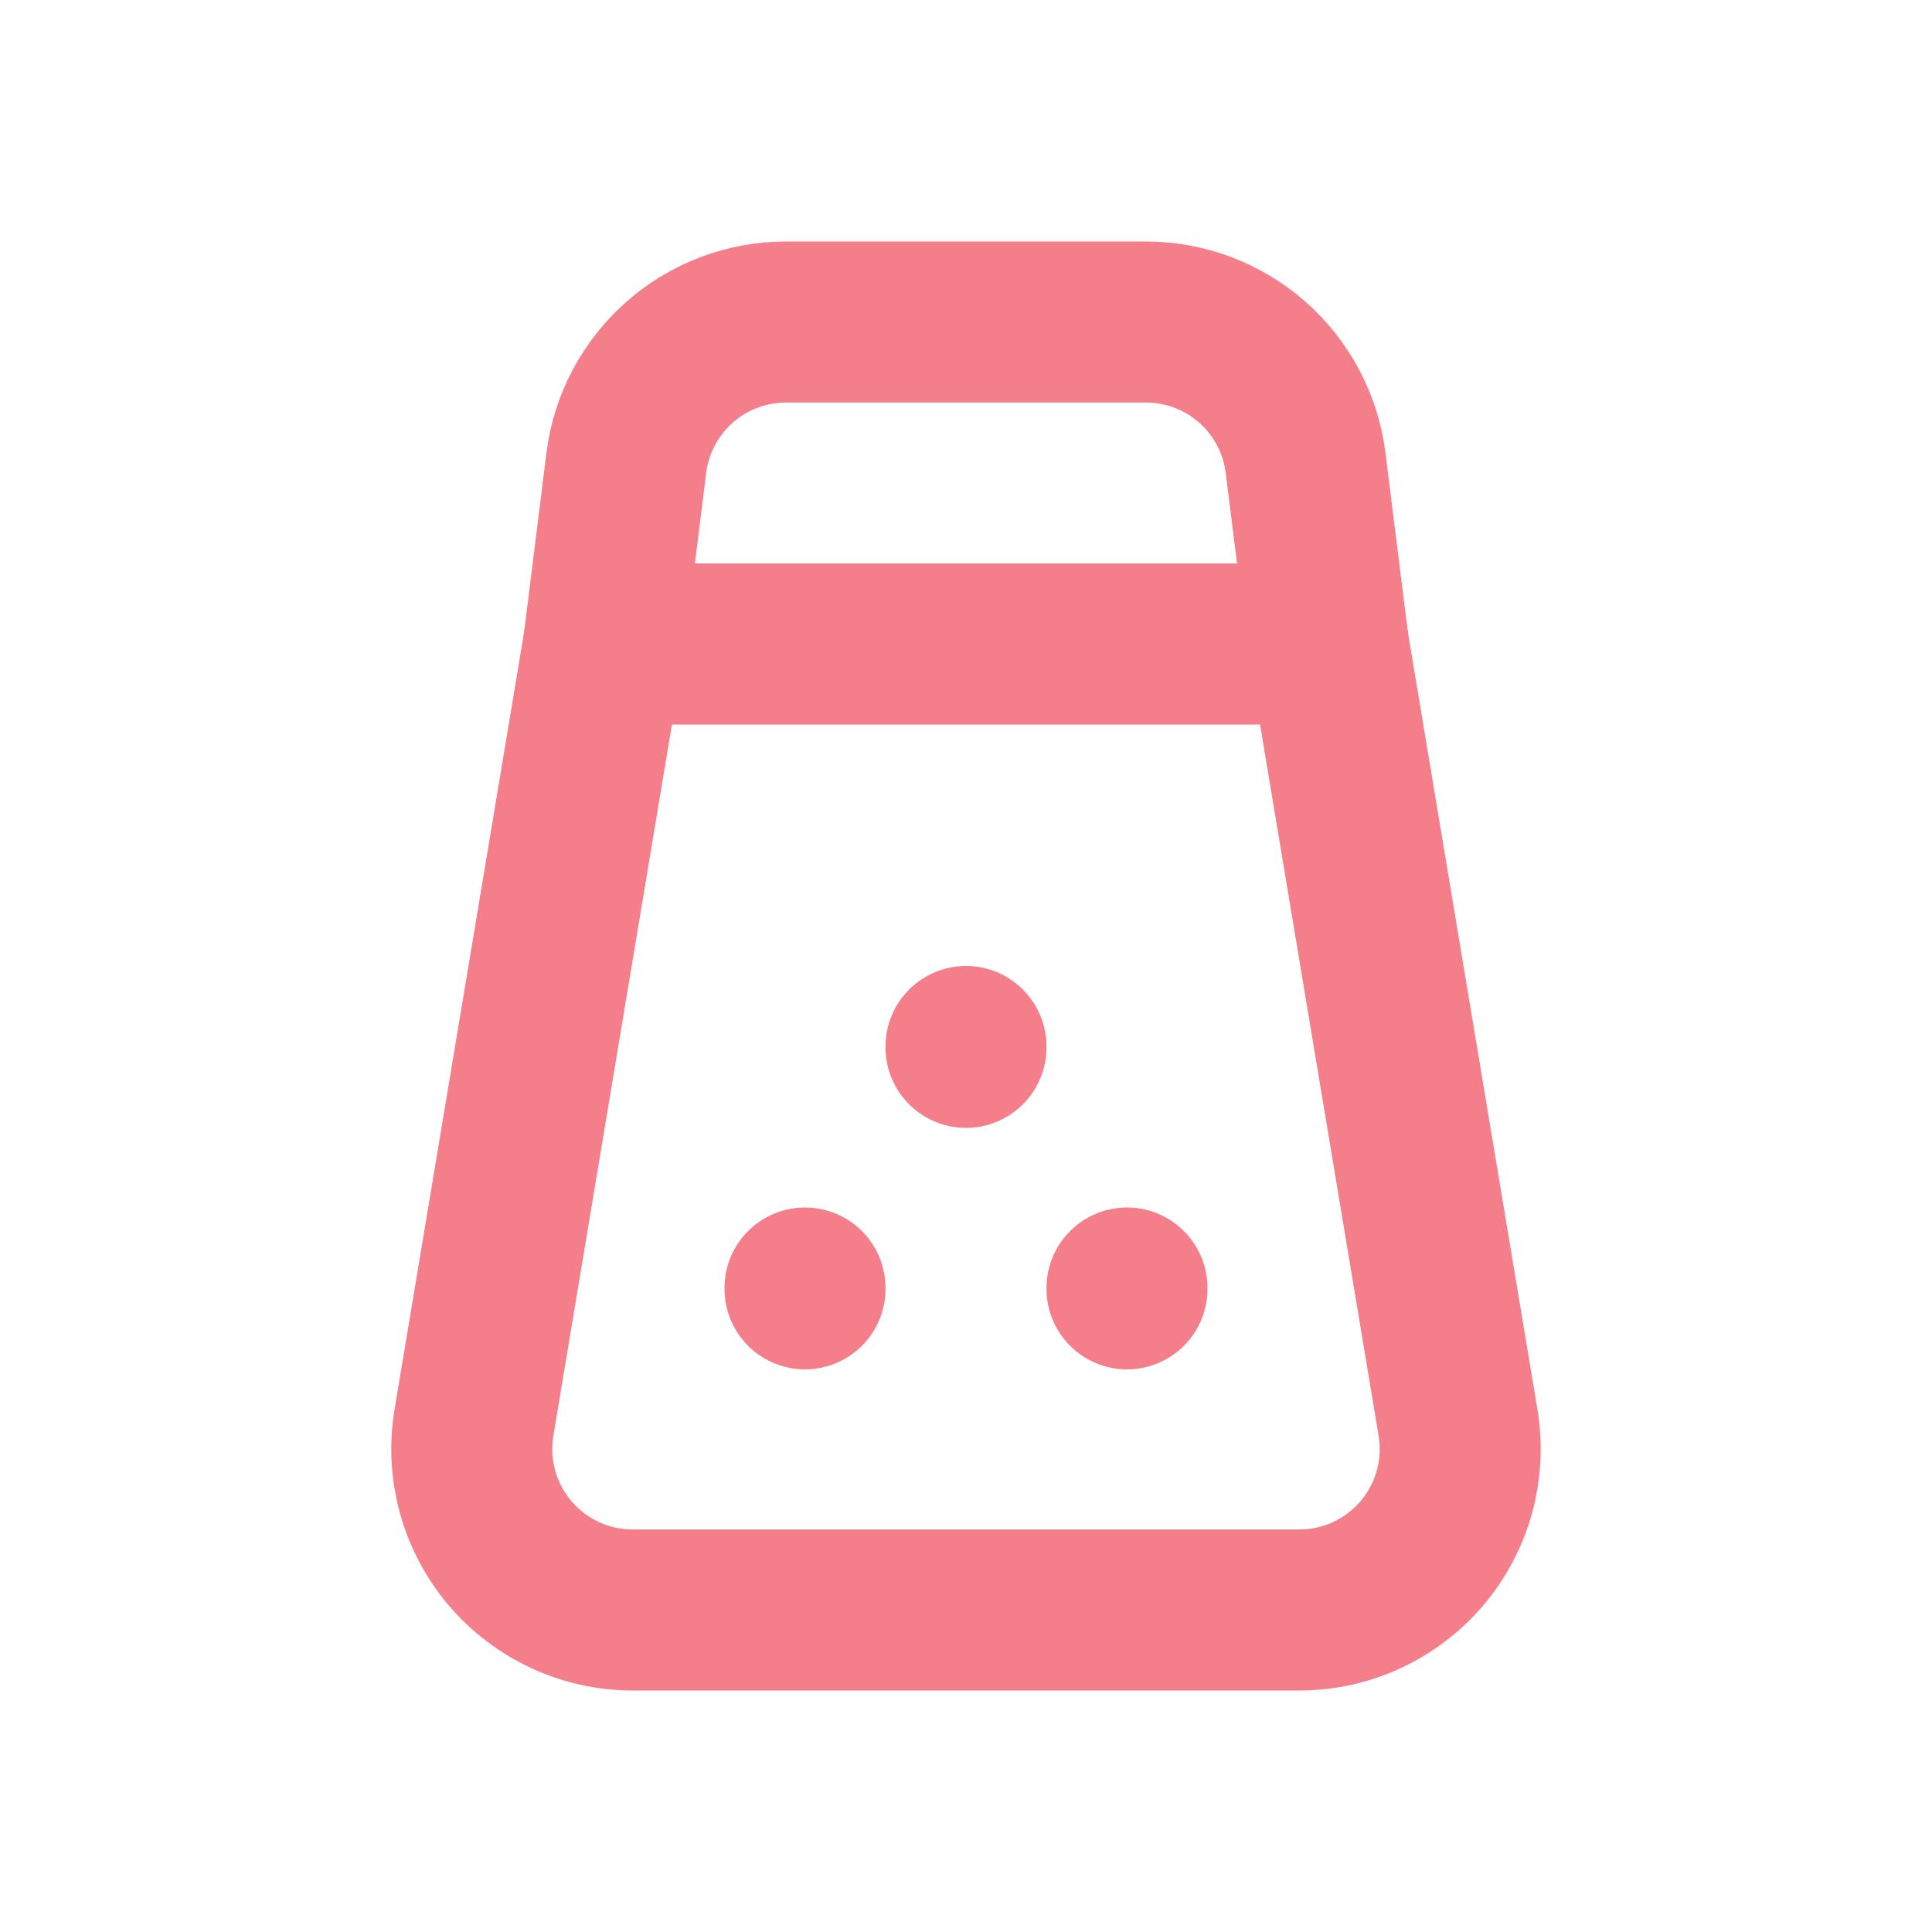
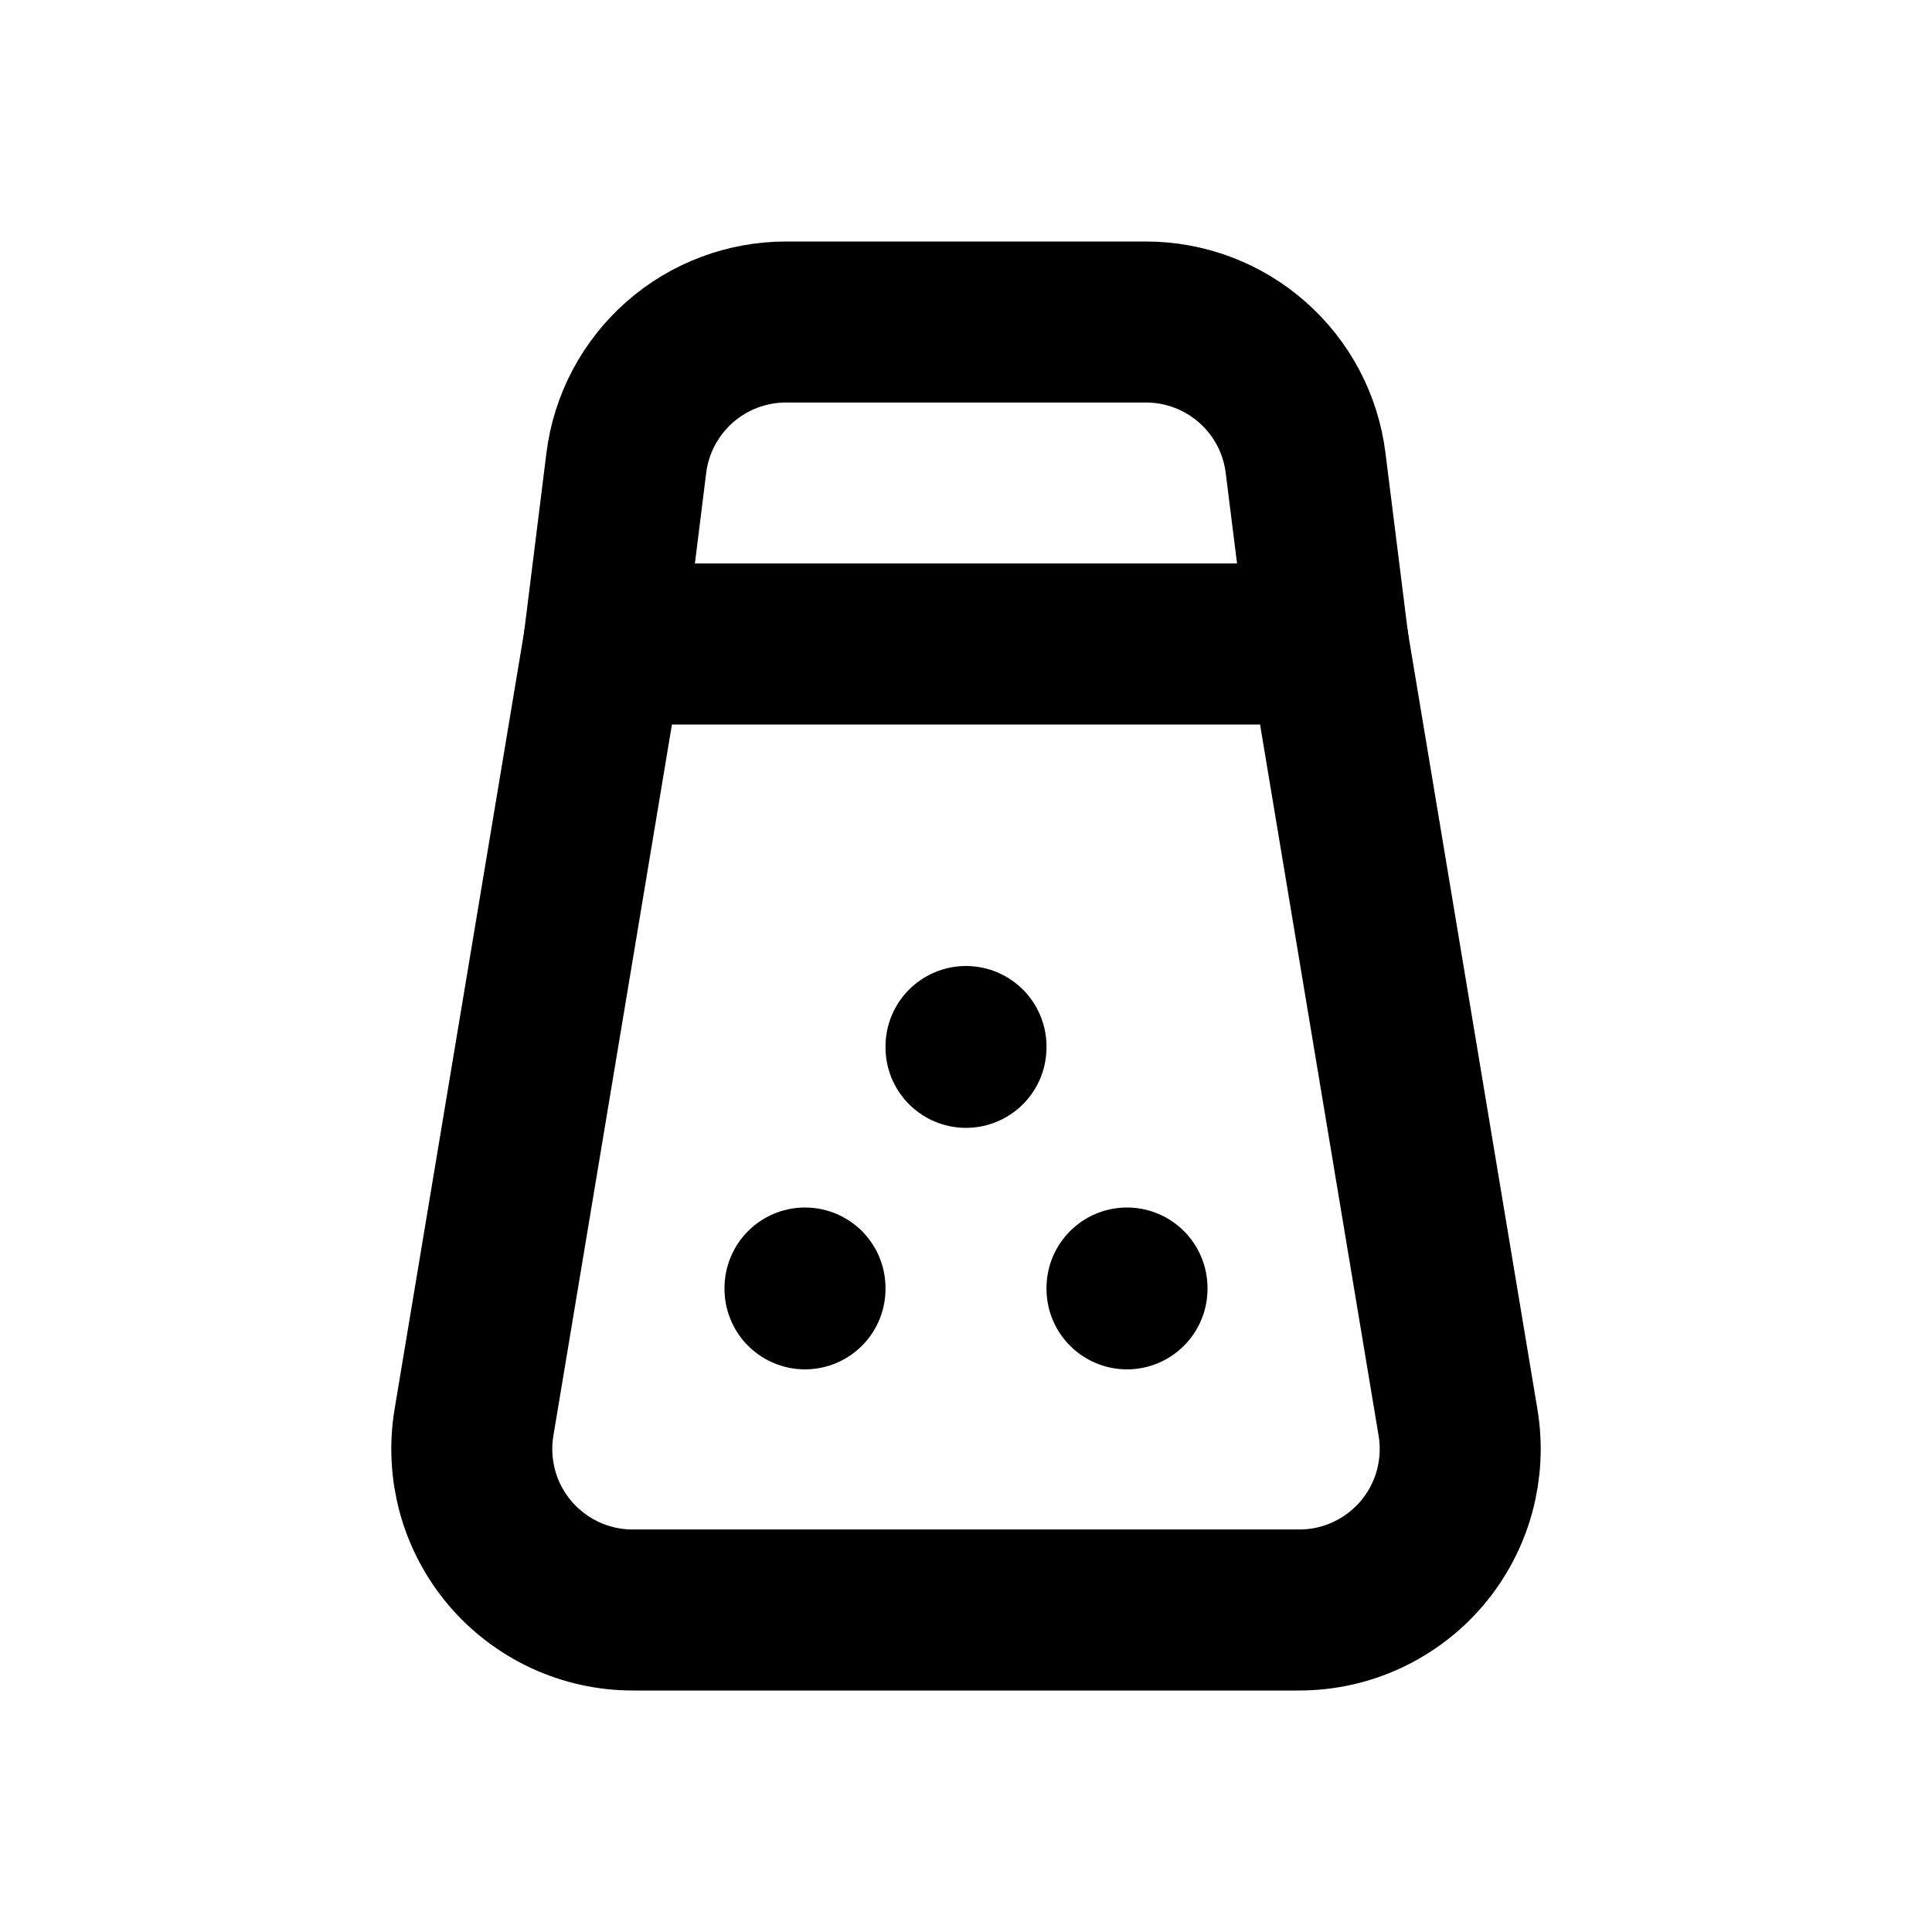
<svg xmlns="http://www.w3.org/2000/svg" width="18" height="18" viewBox="0 0 18 18" fill="none">
-   <path d="M9 9.75V9.758M7.5 12V12.008M10.5 12V12.008M5.625 6H12.375L12.164 4.314C12.119 3.951 11.943 3.617 11.668 3.375C11.394 3.133 11.041 3 10.675 3H7.324C6.959 3 6.605 3.133 6.331 3.375C6.057 3.617 5.88 3.951 5.835 4.314L5.625 6Z" stroke="#F47E8A" stroke-width="1.5" stroke-linecap="round" stroke-linejoin="round" />
-   <path d="M5.625 6L4.416 13.253C4.38 13.468 4.392 13.688 4.449 13.898C4.507 14.108 4.61 14.303 4.751 14.47C4.892 14.636 5.067 14.769 5.265 14.861C5.463 14.953 5.678 15 5.896 15H12.104C12.322 15 12.537 14.953 12.735 14.861C12.933 14.769 13.108 14.636 13.249 14.47C13.39 14.303 13.493 14.108 13.551 13.898C13.608 13.688 13.62 13.468 13.584 13.253L12.375 6" stroke="#F47E8A" stroke-width="1.5" stroke-linecap="round" stroke-linejoin="round" />
+   <path d="M9 9.75V9.758M7.5 12V12.008M10.5 12V12.008M5.625 6H12.375L12.164 4.314C12.119 3.951 11.943 3.617 11.668 3.375C11.394 3.133 11.041 3 10.675 3H7.324C6.959 3 6.605 3.133 6.331 3.375C6.057 3.617 5.88 3.951 5.835 4.314L5.625 6Z" stroke="currentColor" stroke-width="1.5" stroke-linecap="round" stroke-linejoin="round" />
+   <path d="M5.625 6L4.416 13.253C4.38 13.468 4.392 13.688 4.449 13.898C4.507 14.108 4.61 14.303 4.751 14.47C4.892 14.636 5.067 14.769 5.265 14.861C5.463 14.953 5.678 15 5.896 15H12.104C12.322 15 12.537 14.953 12.735 14.861C12.933 14.769 13.108 14.636 13.249 14.47C13.39 14.303 13.493 14.108 13.551 13.898C13.608 13.688 13.62 13.468 13.584 13.253L12.375 6" stroke="currentColor" stroke-width="1.5" stroke-linecap="round" stroke-linejoin="round" />
</svg>
